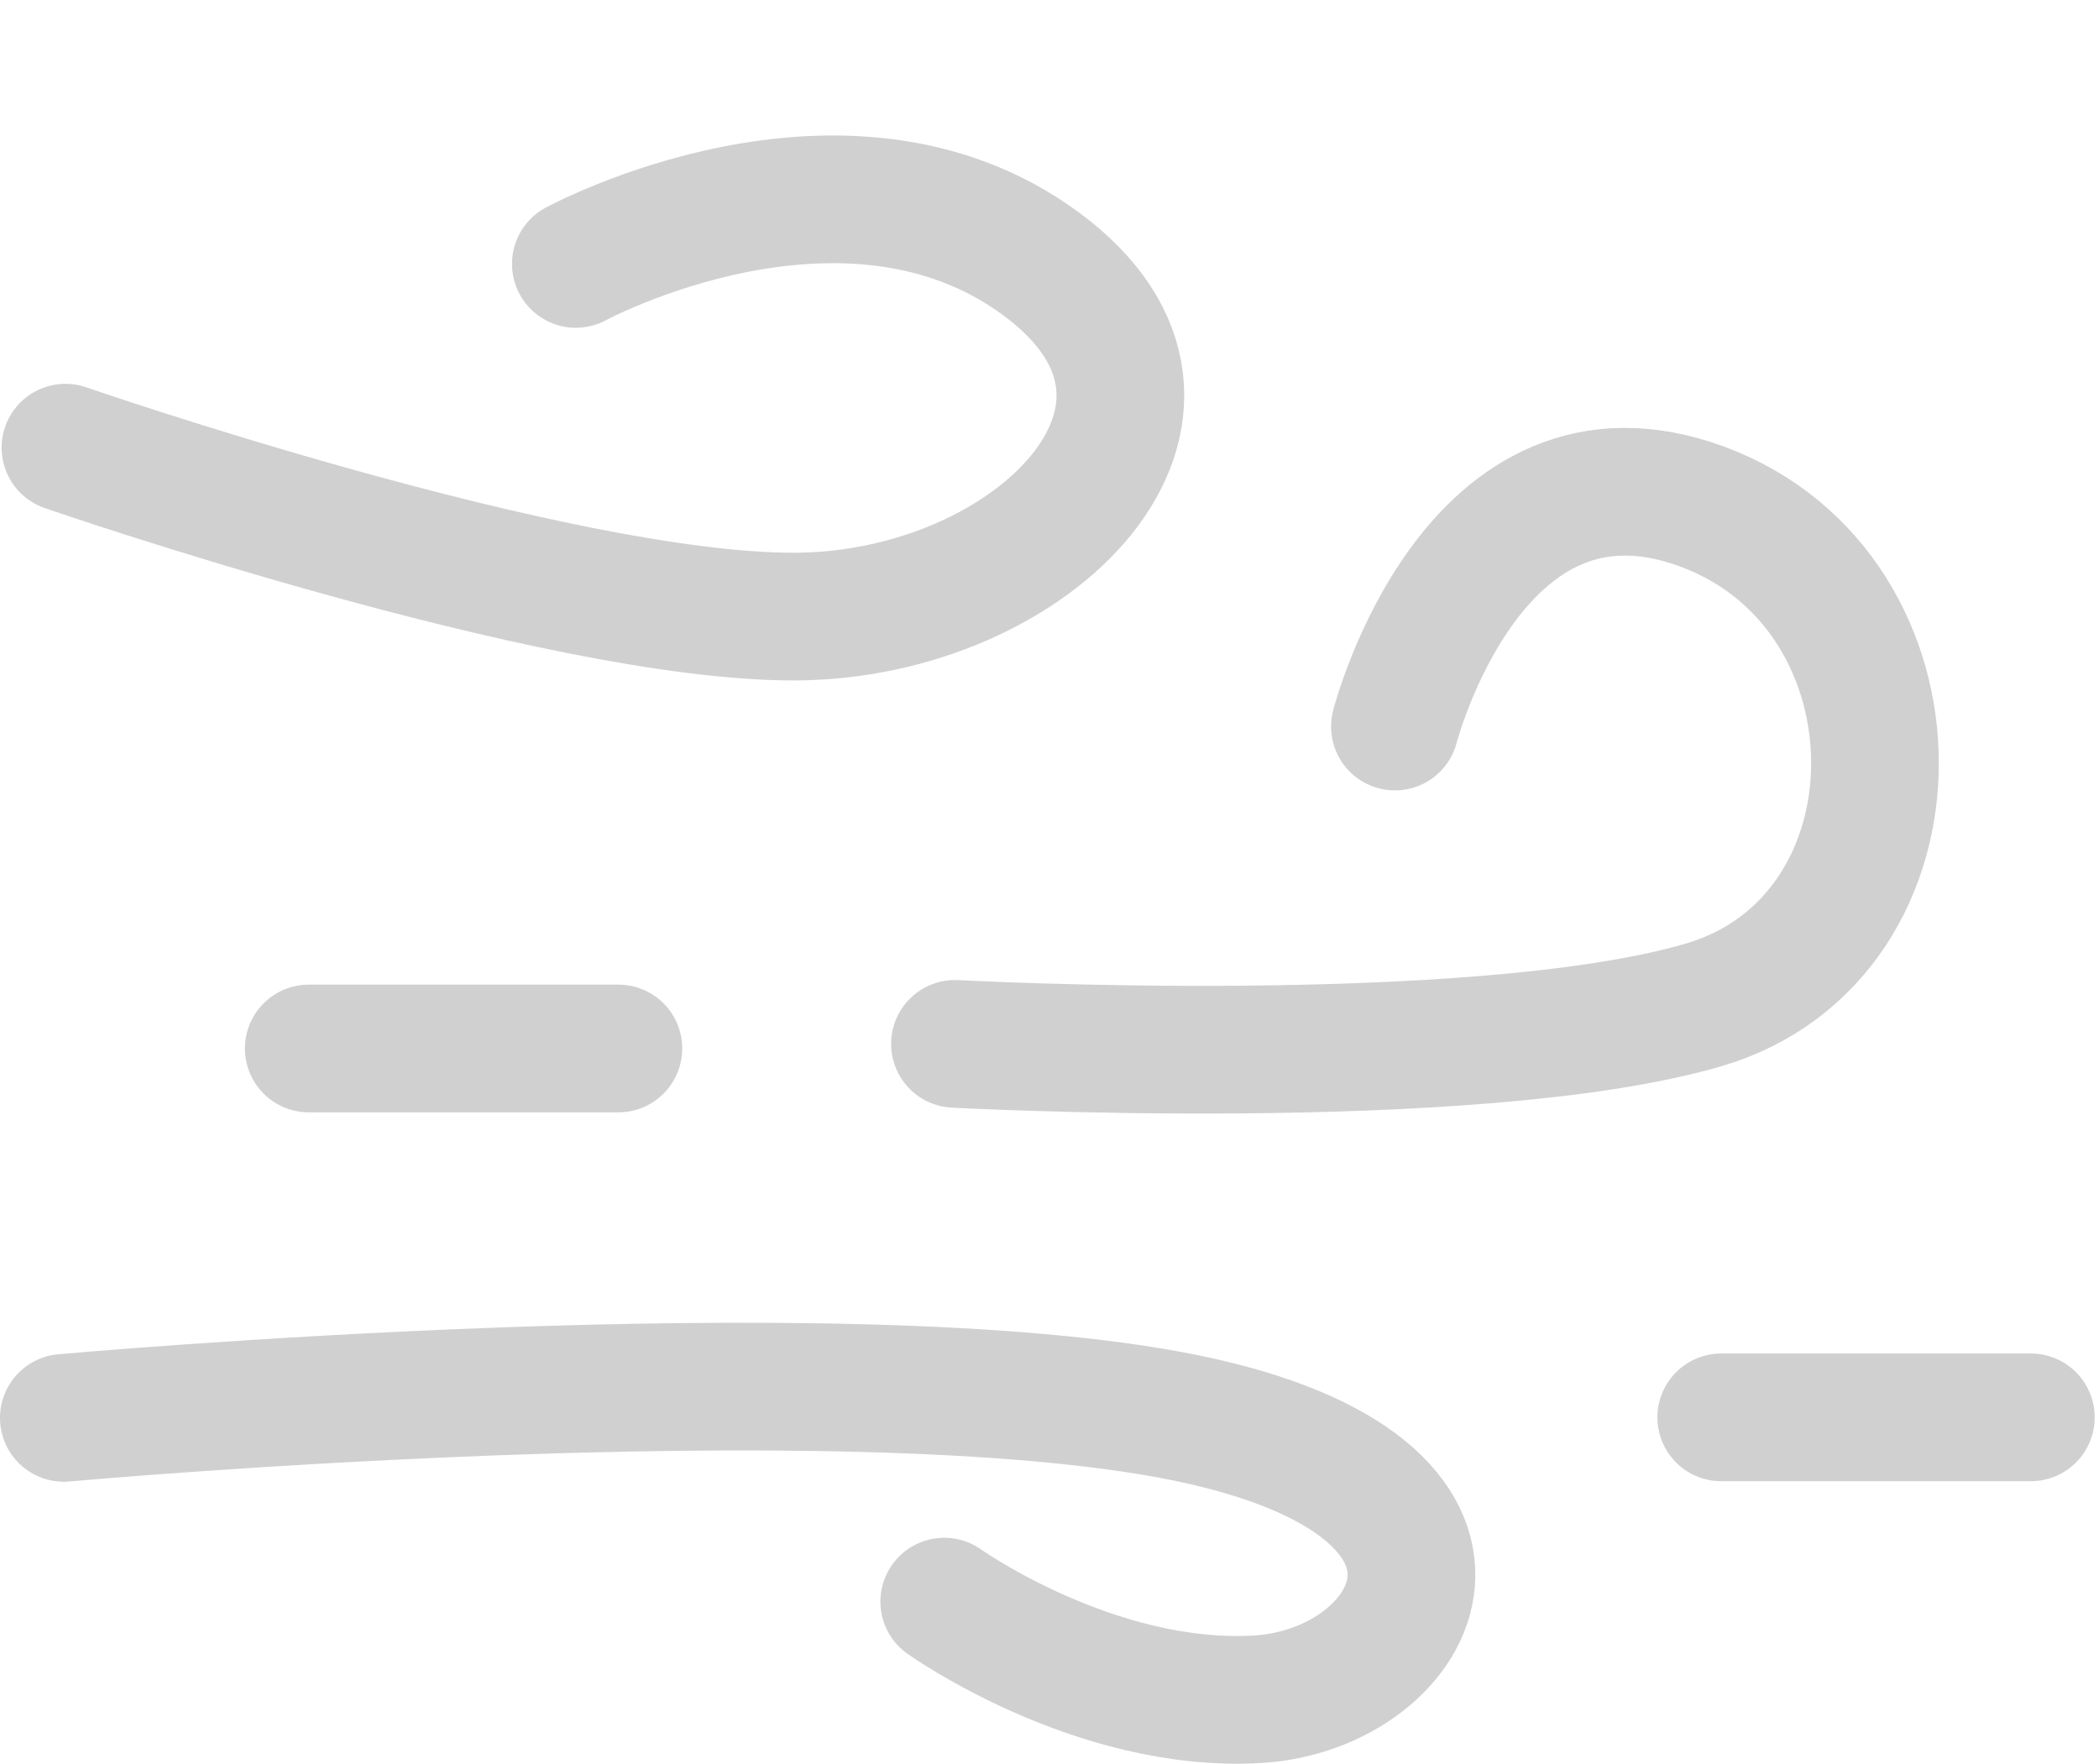
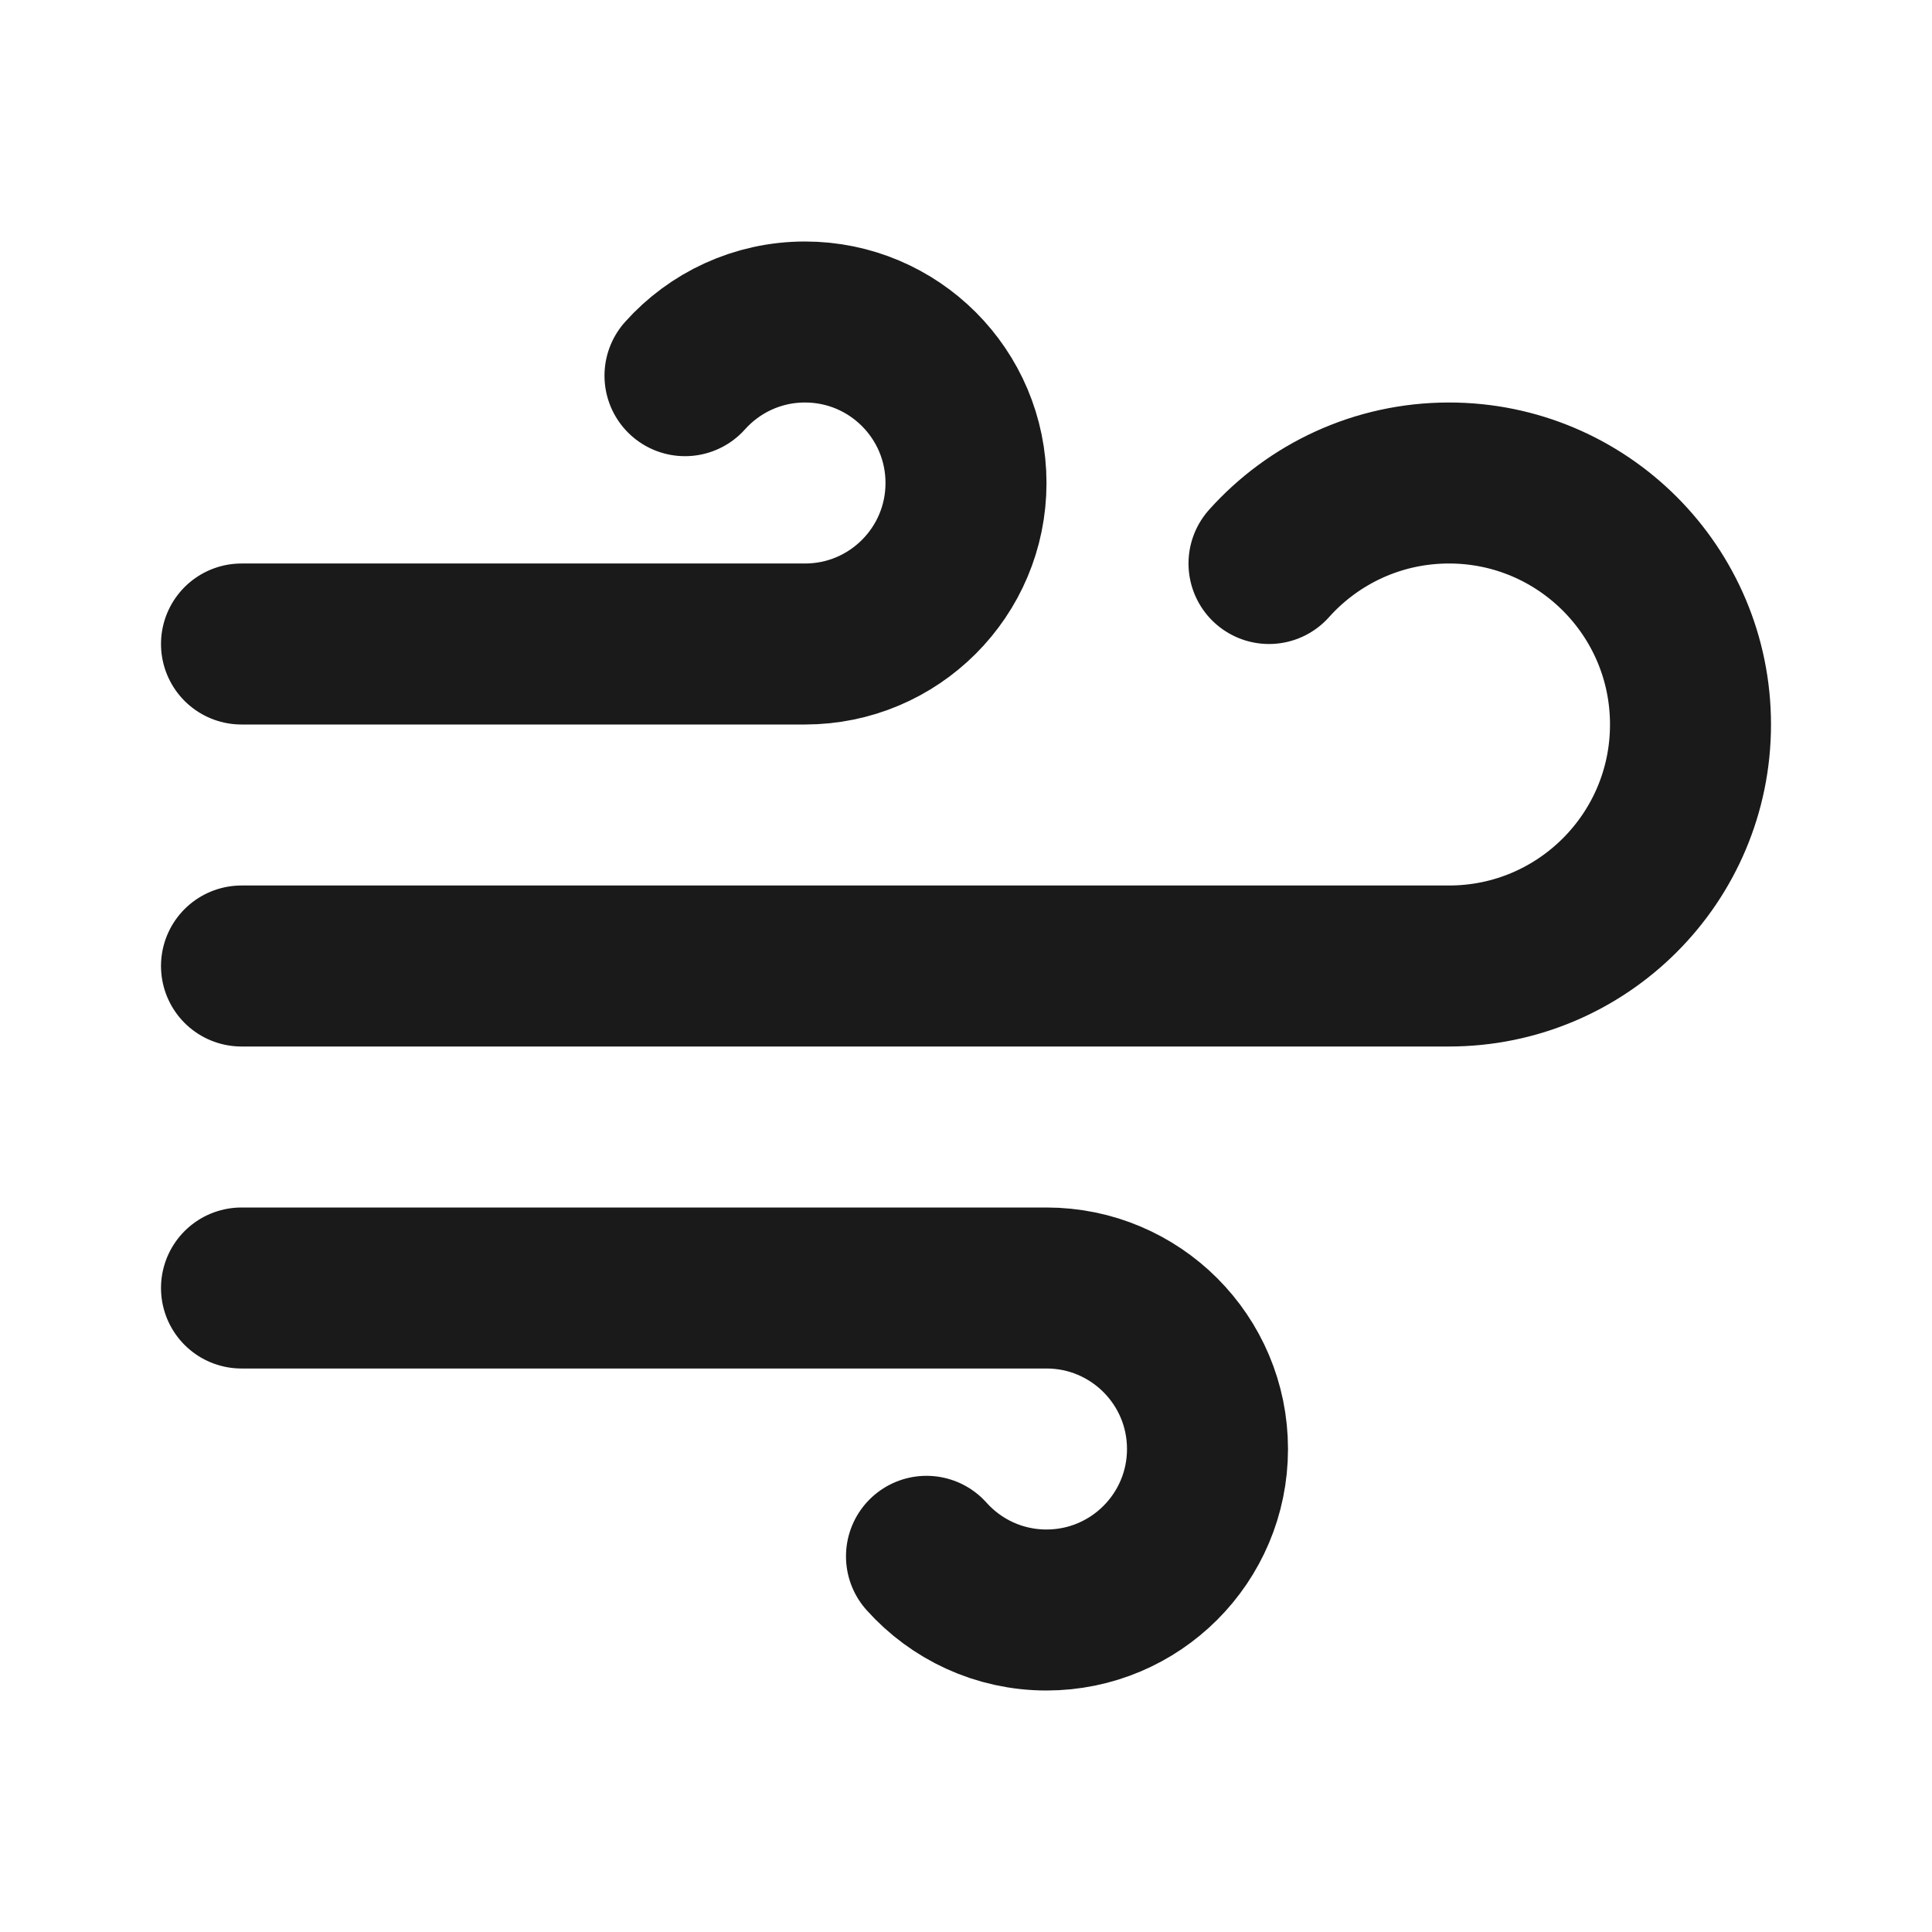
- <svg xmlns="http://www.w3.org/2000/svg" width="263" height="221" viewBox="0 0 263 221" fill="none">
-   <path d="M119.654 130.795C119.654 130.795 184.565 134.303 213.354 125.943C242.143 117.583 242.102 74.197 213.354 63.502C184.606 52.807 174.781 91.035 174.781 91.035" stroke="#D0D0D0" stroke-width="16" stroke-linecap="round" />
-   <path d="M8.202 56.093C8.202 56.093 69.632 77.357 99.61 77.256C129.588 77.155 155.142 51.273 130.455 33.068C105.769 14.864 72.153 33.068 72.153 33.068" stroke="#D0D0D0" stroke-width="16" stroke-linecap="round" />
-   <path d="M8 177.656C8 177.656 105.569 168.841 148.582 177.656C191.595 186.471 177.899 211.756 157.514 212.917C137.129 214.078 118.314 200.679 118.314 200.679" stroke="#D0D0D0" stroke-width="16" stroke-linecap="round" />
-   <path d="M215.668 177.591H254.46" stroke="#D0D0D0" stroke-width="16" stroke-linecap="round" />
-   <path d="M38.689 131.373H77.481" stroke="#D0D0D0" stroke-width="16" stroke-linecap="round" />
+ <svg xmlns="http://www.w3.org/2000/svg" width="60" height="60" viewBox="0 0 60 60" fill="none">
+   <path d="M39.41 17.5C40.783 15.966 42.779 15 45 15C49.142 15 52.5 18.358 52.5 22.5C52.5 26.642 49.142 30 45 30H7.5M21.273 11.667C22.189 10.644 23.519 10 25 10C27.762 10 30 12.239 30 15C30 17.761 27.762 20 25 20H7.5M28.773 48.333C29.689 49.356 31.019 50 32.5 50C35.261 50 37.5 47.761 37.5 45C37.5 42.239 35.261 40 32.5 40H7.5" stroke="#1A1A1A" stroke-width="5" stroke-linecap="round" stroke-linejoin="round" />
</svg>
